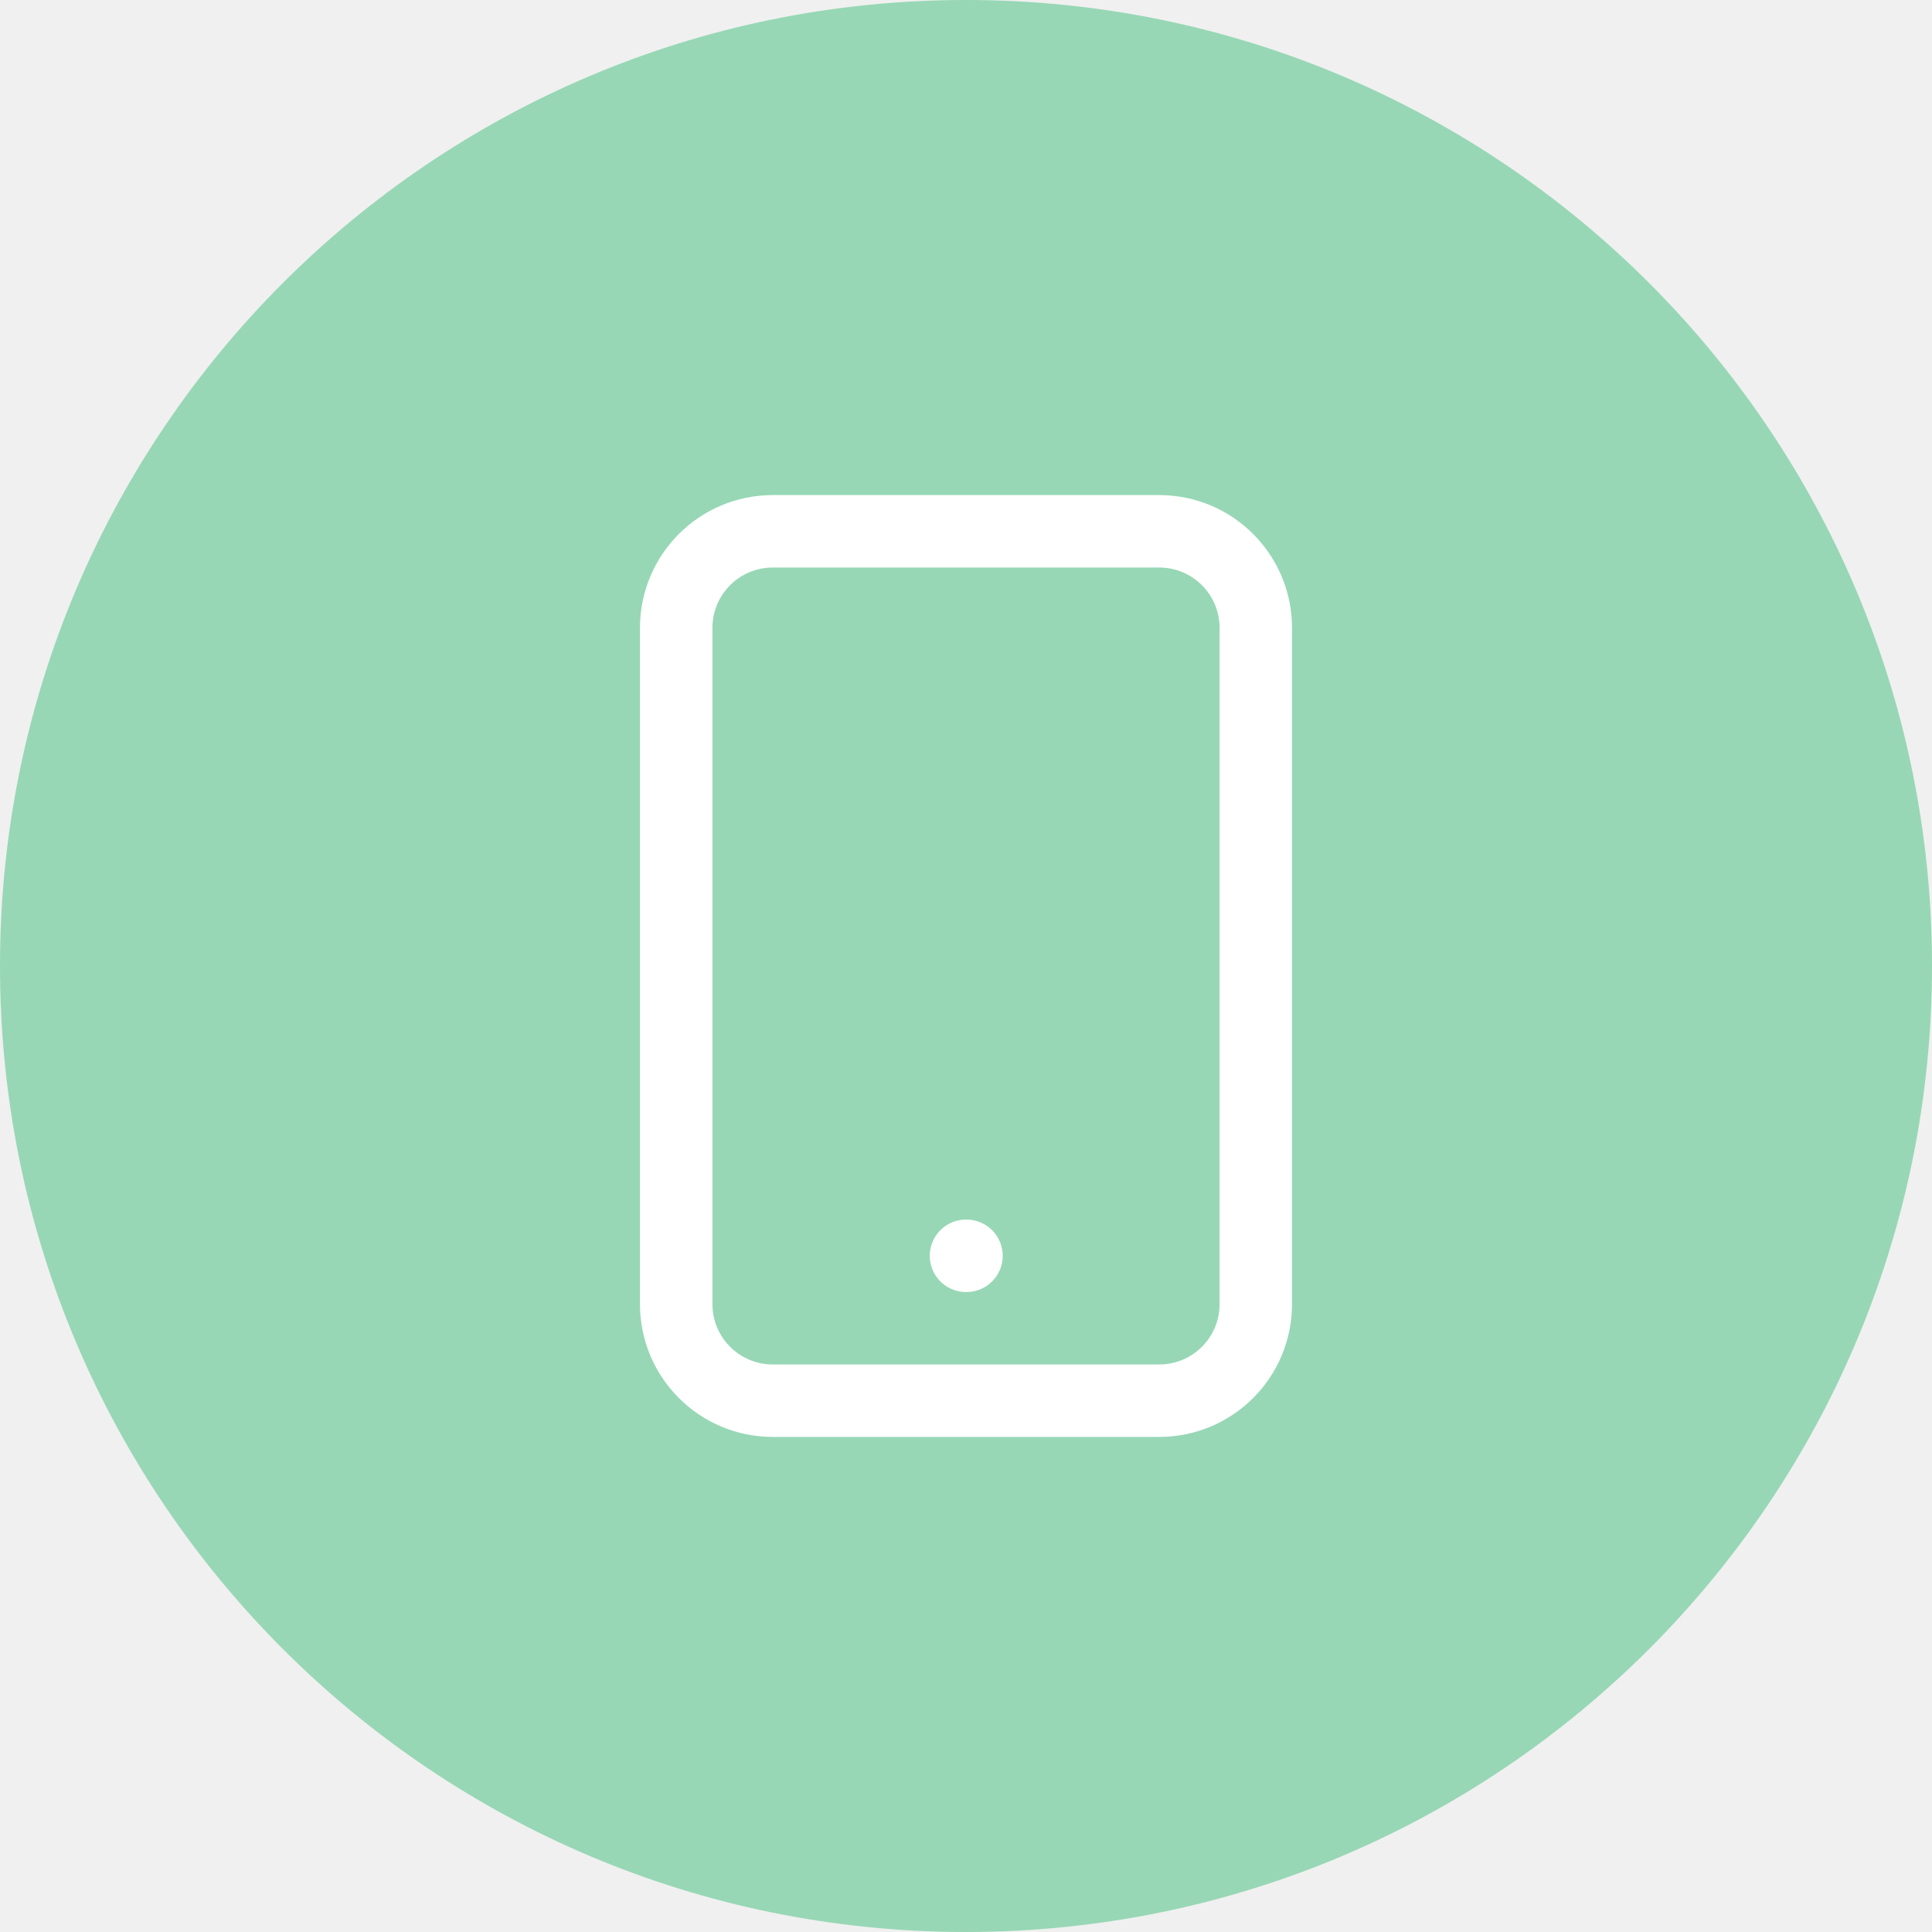
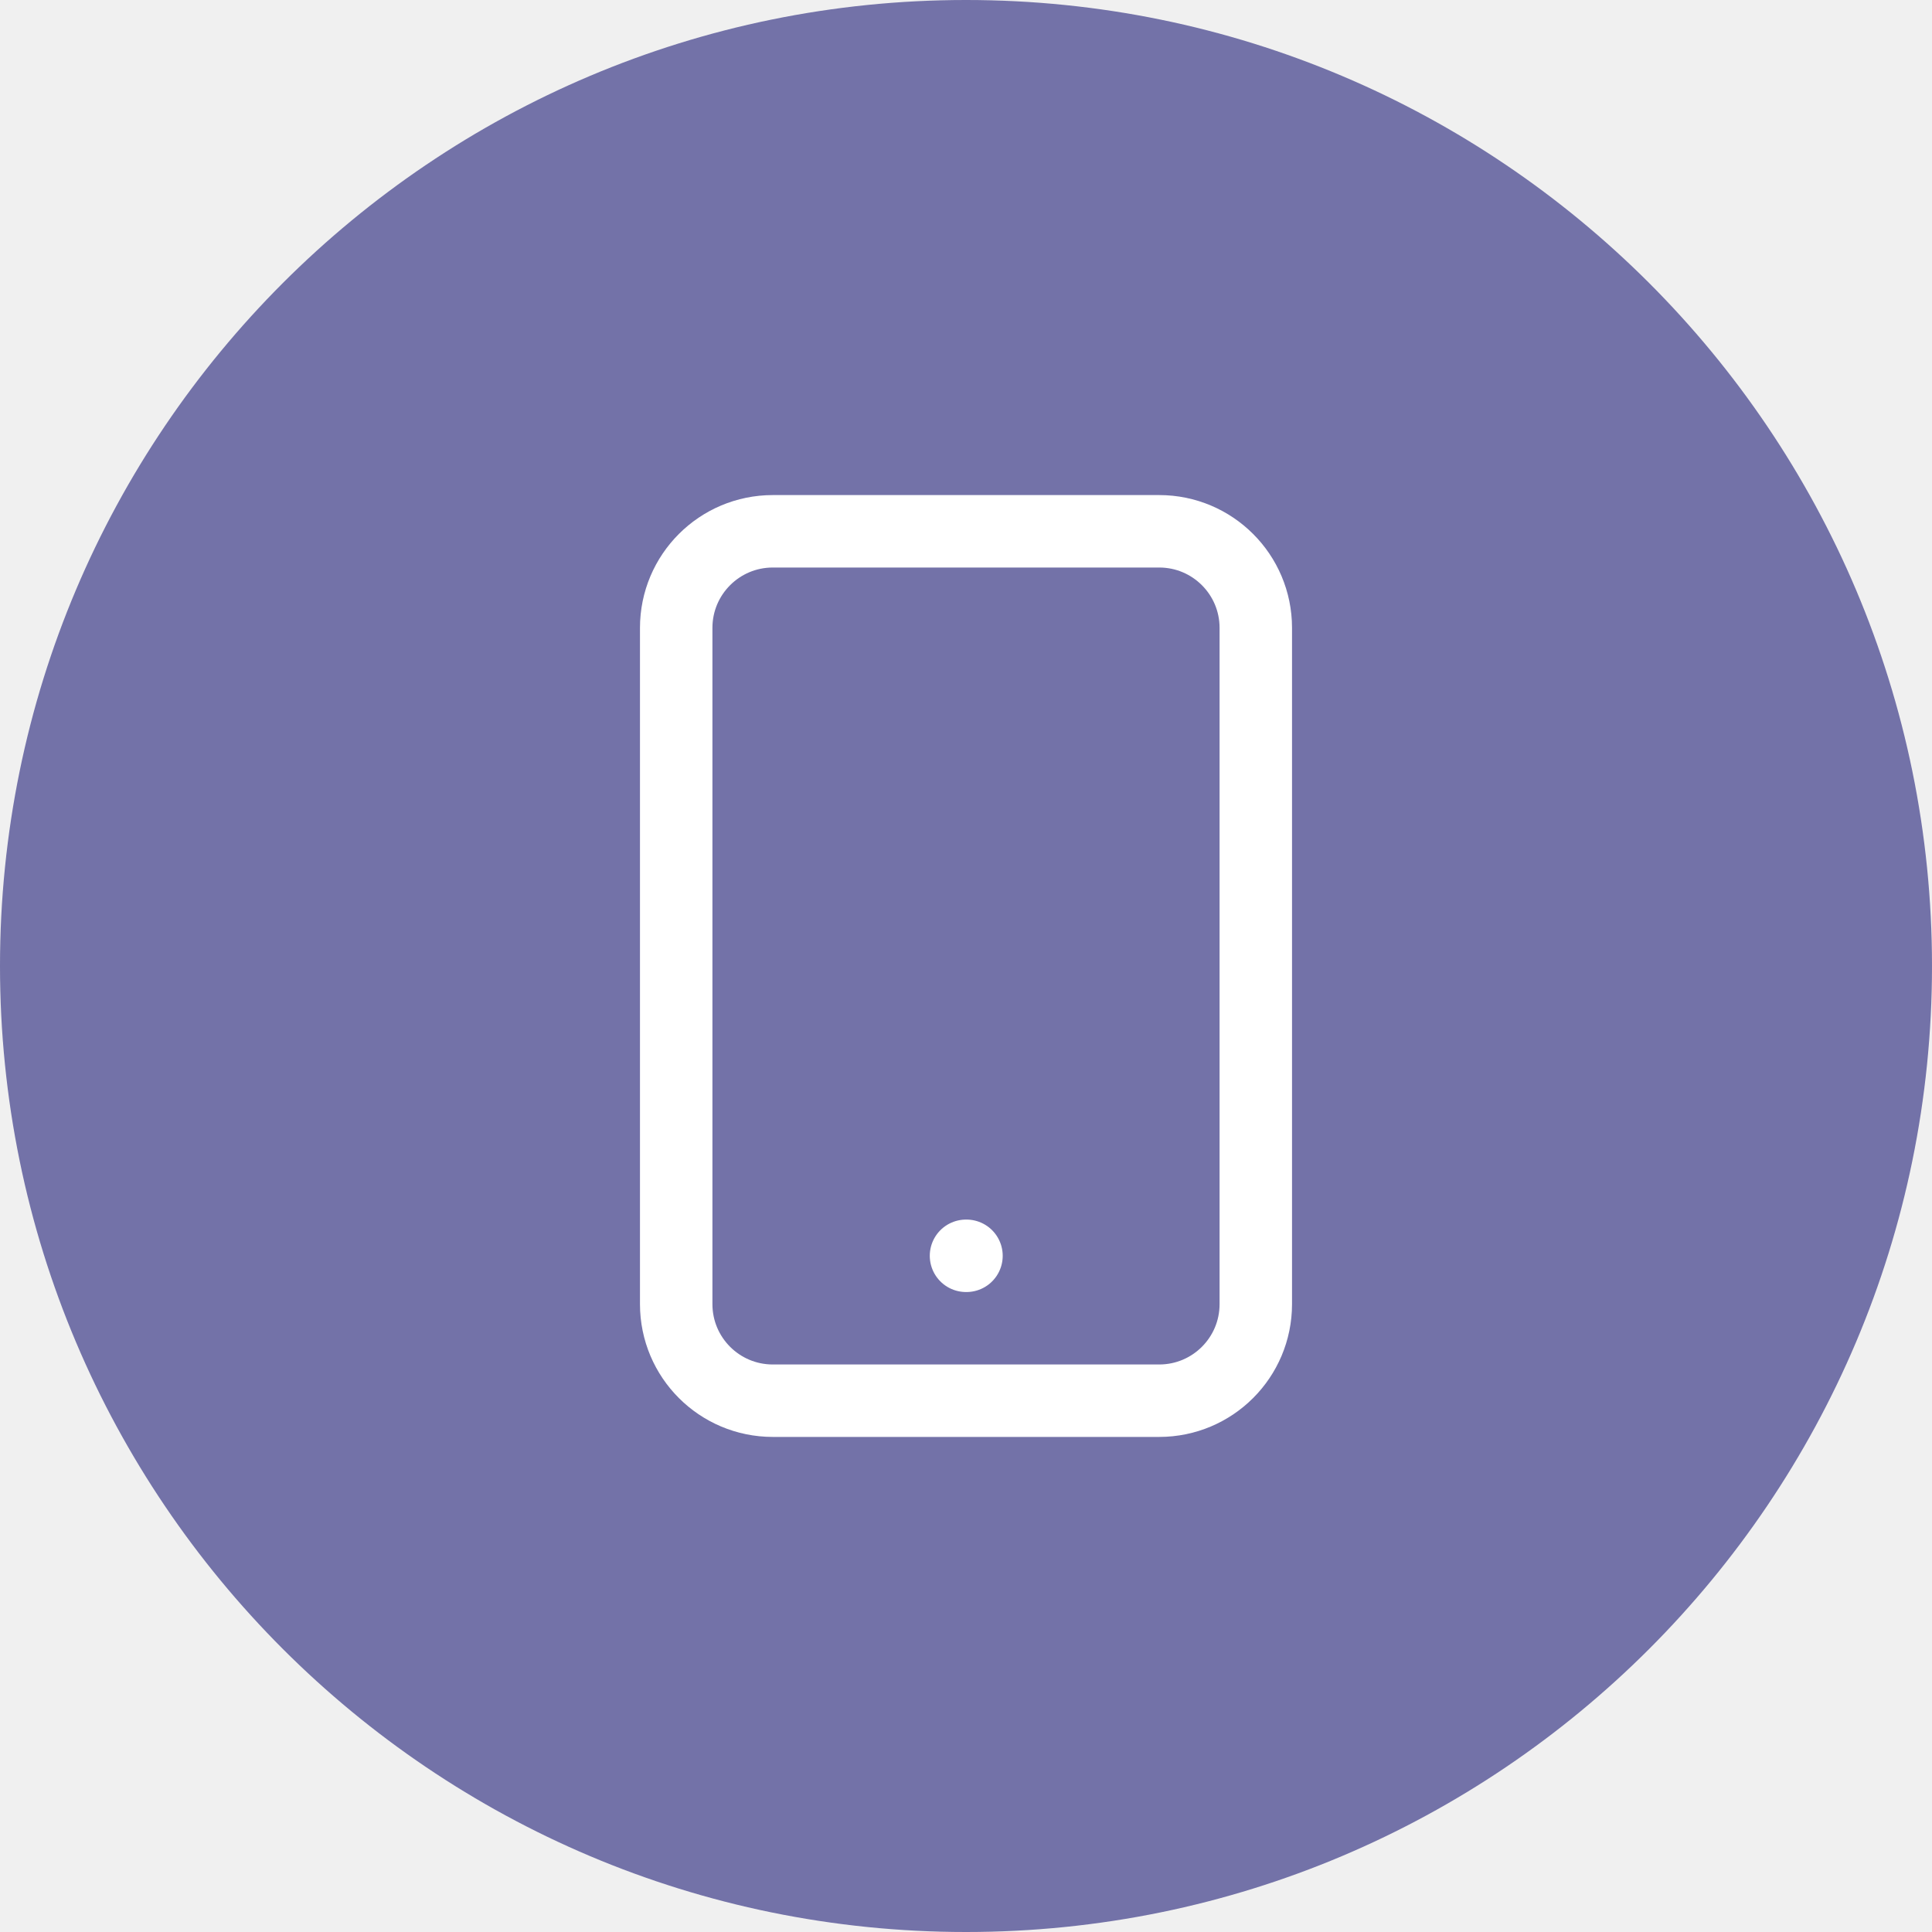
<svg xmlns="http://www.w3.org/2000/svg" width="40" height="40" viewBox="0 0 40 40" fill="none">
-   <circle cx="20" cy="20" r="20" fill="#68CA95" fill-opacity="0.65" />
+   <circle cx="20" cy="20" r="20" fill="#312E81" fill-opacity="0.65" />
  <path d="M20 26H20.01M16 29H24C25.105 29 26 28.105 26 27V13C26 11.895 25.105 11 24 11H16C14.895 11 14 11.895 14 13V27C14 28.105 14.895 29 16 29Z" stroke="white" stroke-width="1.5" stroke-linecap="round" stroke-linejoin="round" />
</svg>
